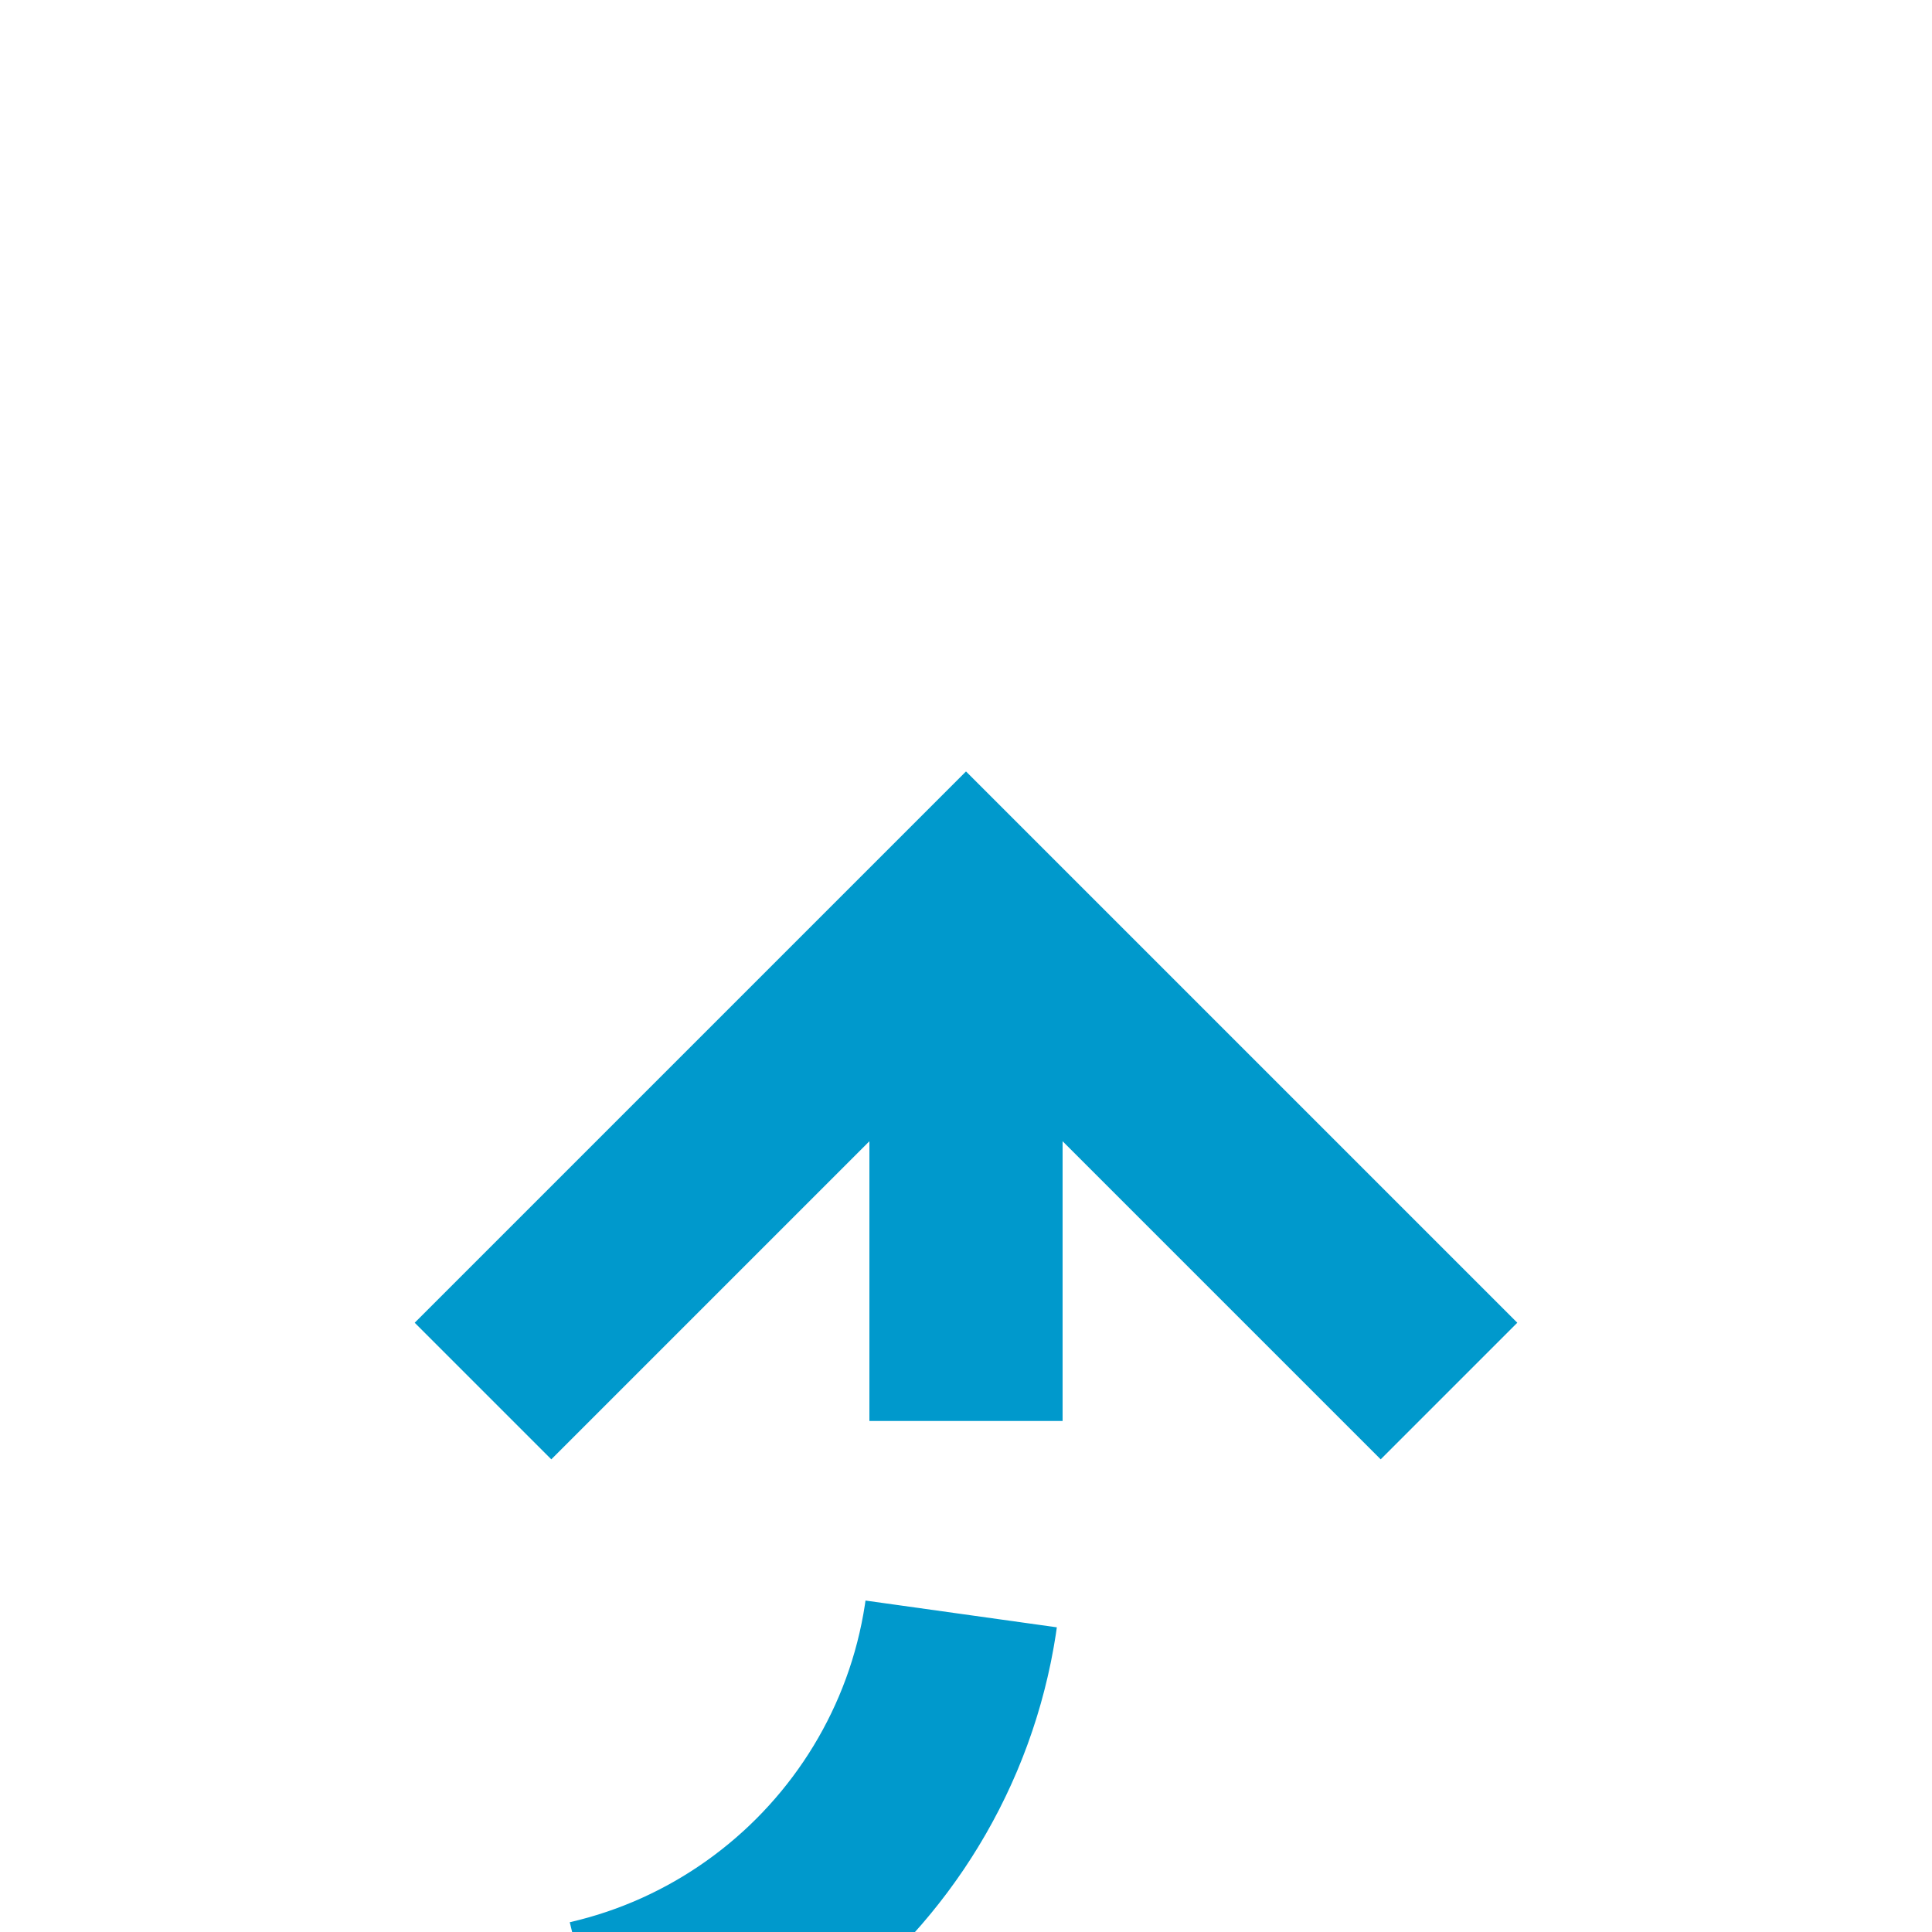
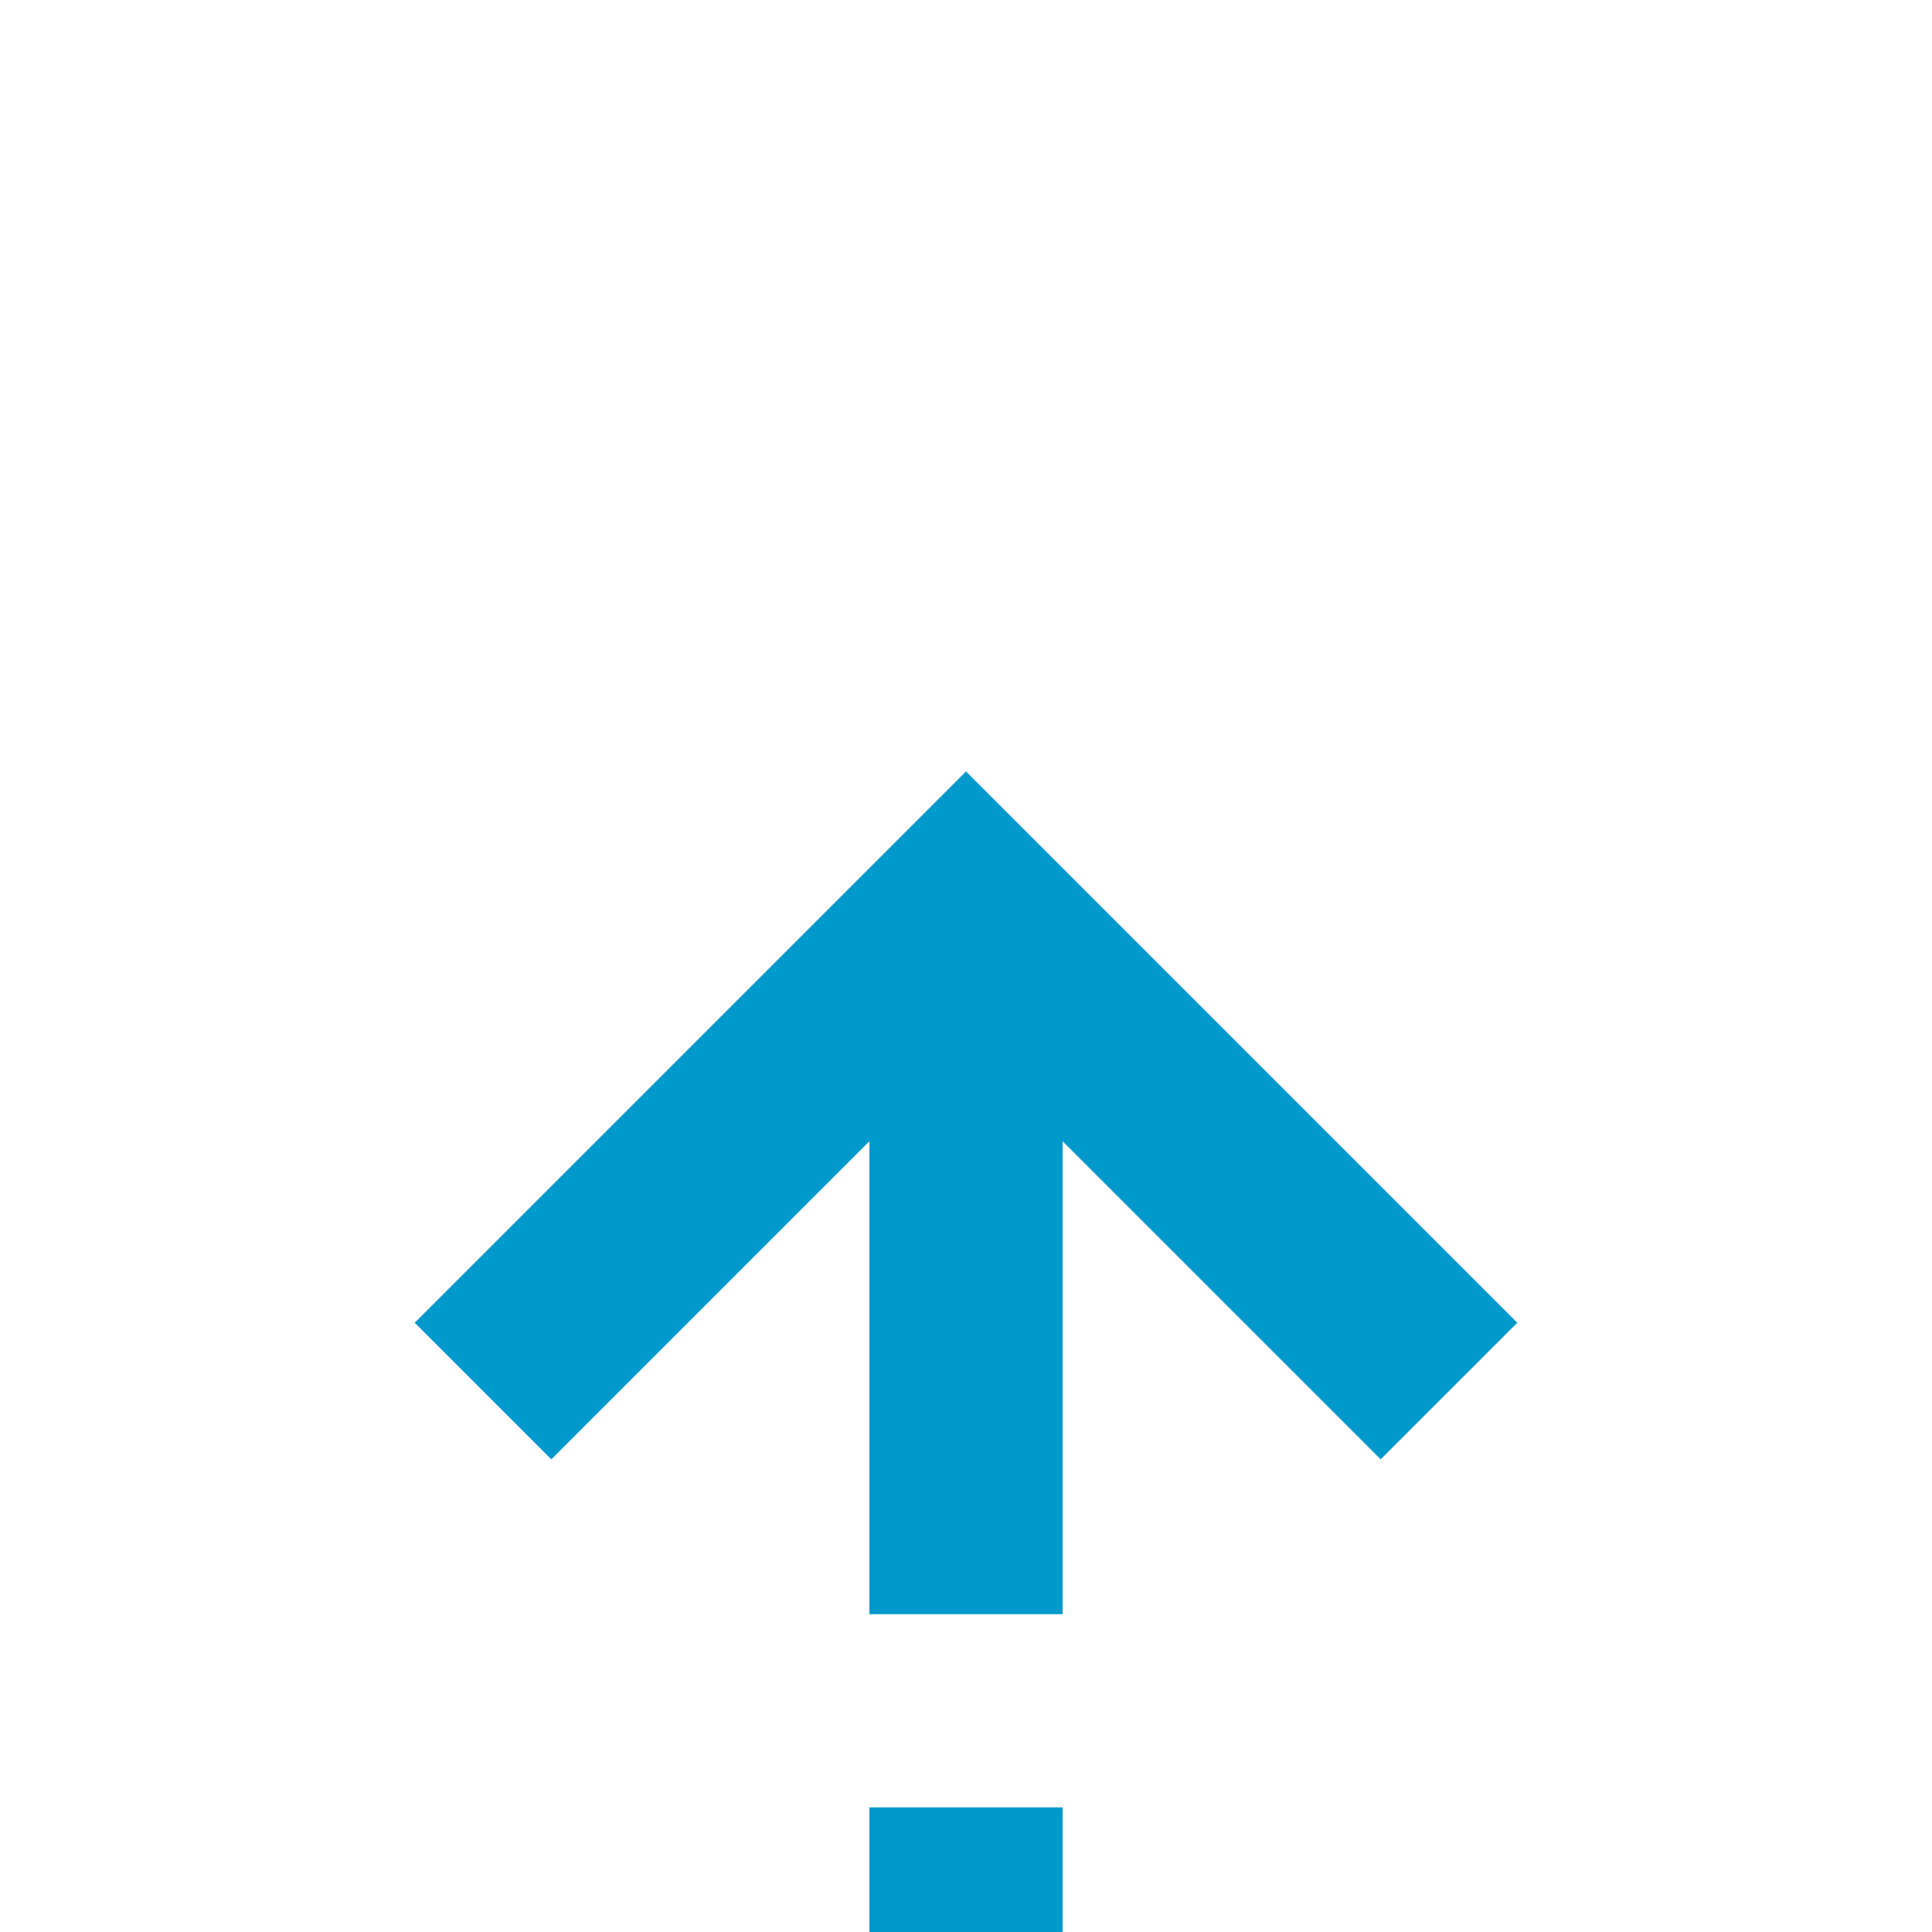
- <svg xmlns="http://www.w3.org/2000/svg" version="1.1" width="20px" height="20px" preserveAspectRatio="xMinYMid meet" viewBox="3009 2560  20 18">
-   <path d="M 2840 2599  L 2840 2585  A 5 5 0 0 1 2845 2580 L 3014 2580  A 5 5 0 0 0 3019 2575 L 3019 2569  " stroke-width="2" stroke-dasharray="6,2" stroke="#0099cc" fill="none" />
-   <path d="M 3014.707 2574.107  L 3019 2569.814  L 3023.293 2574.107  L 3024.707 2572.693  L 3019.707 2567.693  L 3019 2566.986  L 3018.293 2567.693  L 3013.293 2572.693  L 3014.707 2574.107  Z " fill-rule="nonzero" fill="#0099cc" stroke="none" />
+ <svg xmlns="http://www.w3.org/2000/svg" version="1.1" width="20px" height="20px" preserveAspectRatio="xMinYMid meet" viewBox="2808 2456  20 18">
+   <path d="M 3019 2515  L 3019 2508.779  A 5 5 0 0 0 3014 2503.779 L 2823 2503.779  A 5 5 0 0 1 2818 2498.779 L 2818 2465  " stroke-width="2" stroke-dasharray="6,2" stroke="#0099cc" fill="none" />
+   <path d="M 2813.707 2470.107  L 2818 2465.814  L 2822.293 2470.107  L 2823.707 2468.693  L 2818.707 2463.693  L 2818 2462.986  L 2817.293 2463.693  L 2812.293 2468.693  L 2813.707 2470.107  Z " fill-rule="nonzero" fill="#0099cc" stroke="none" />
</svg>
